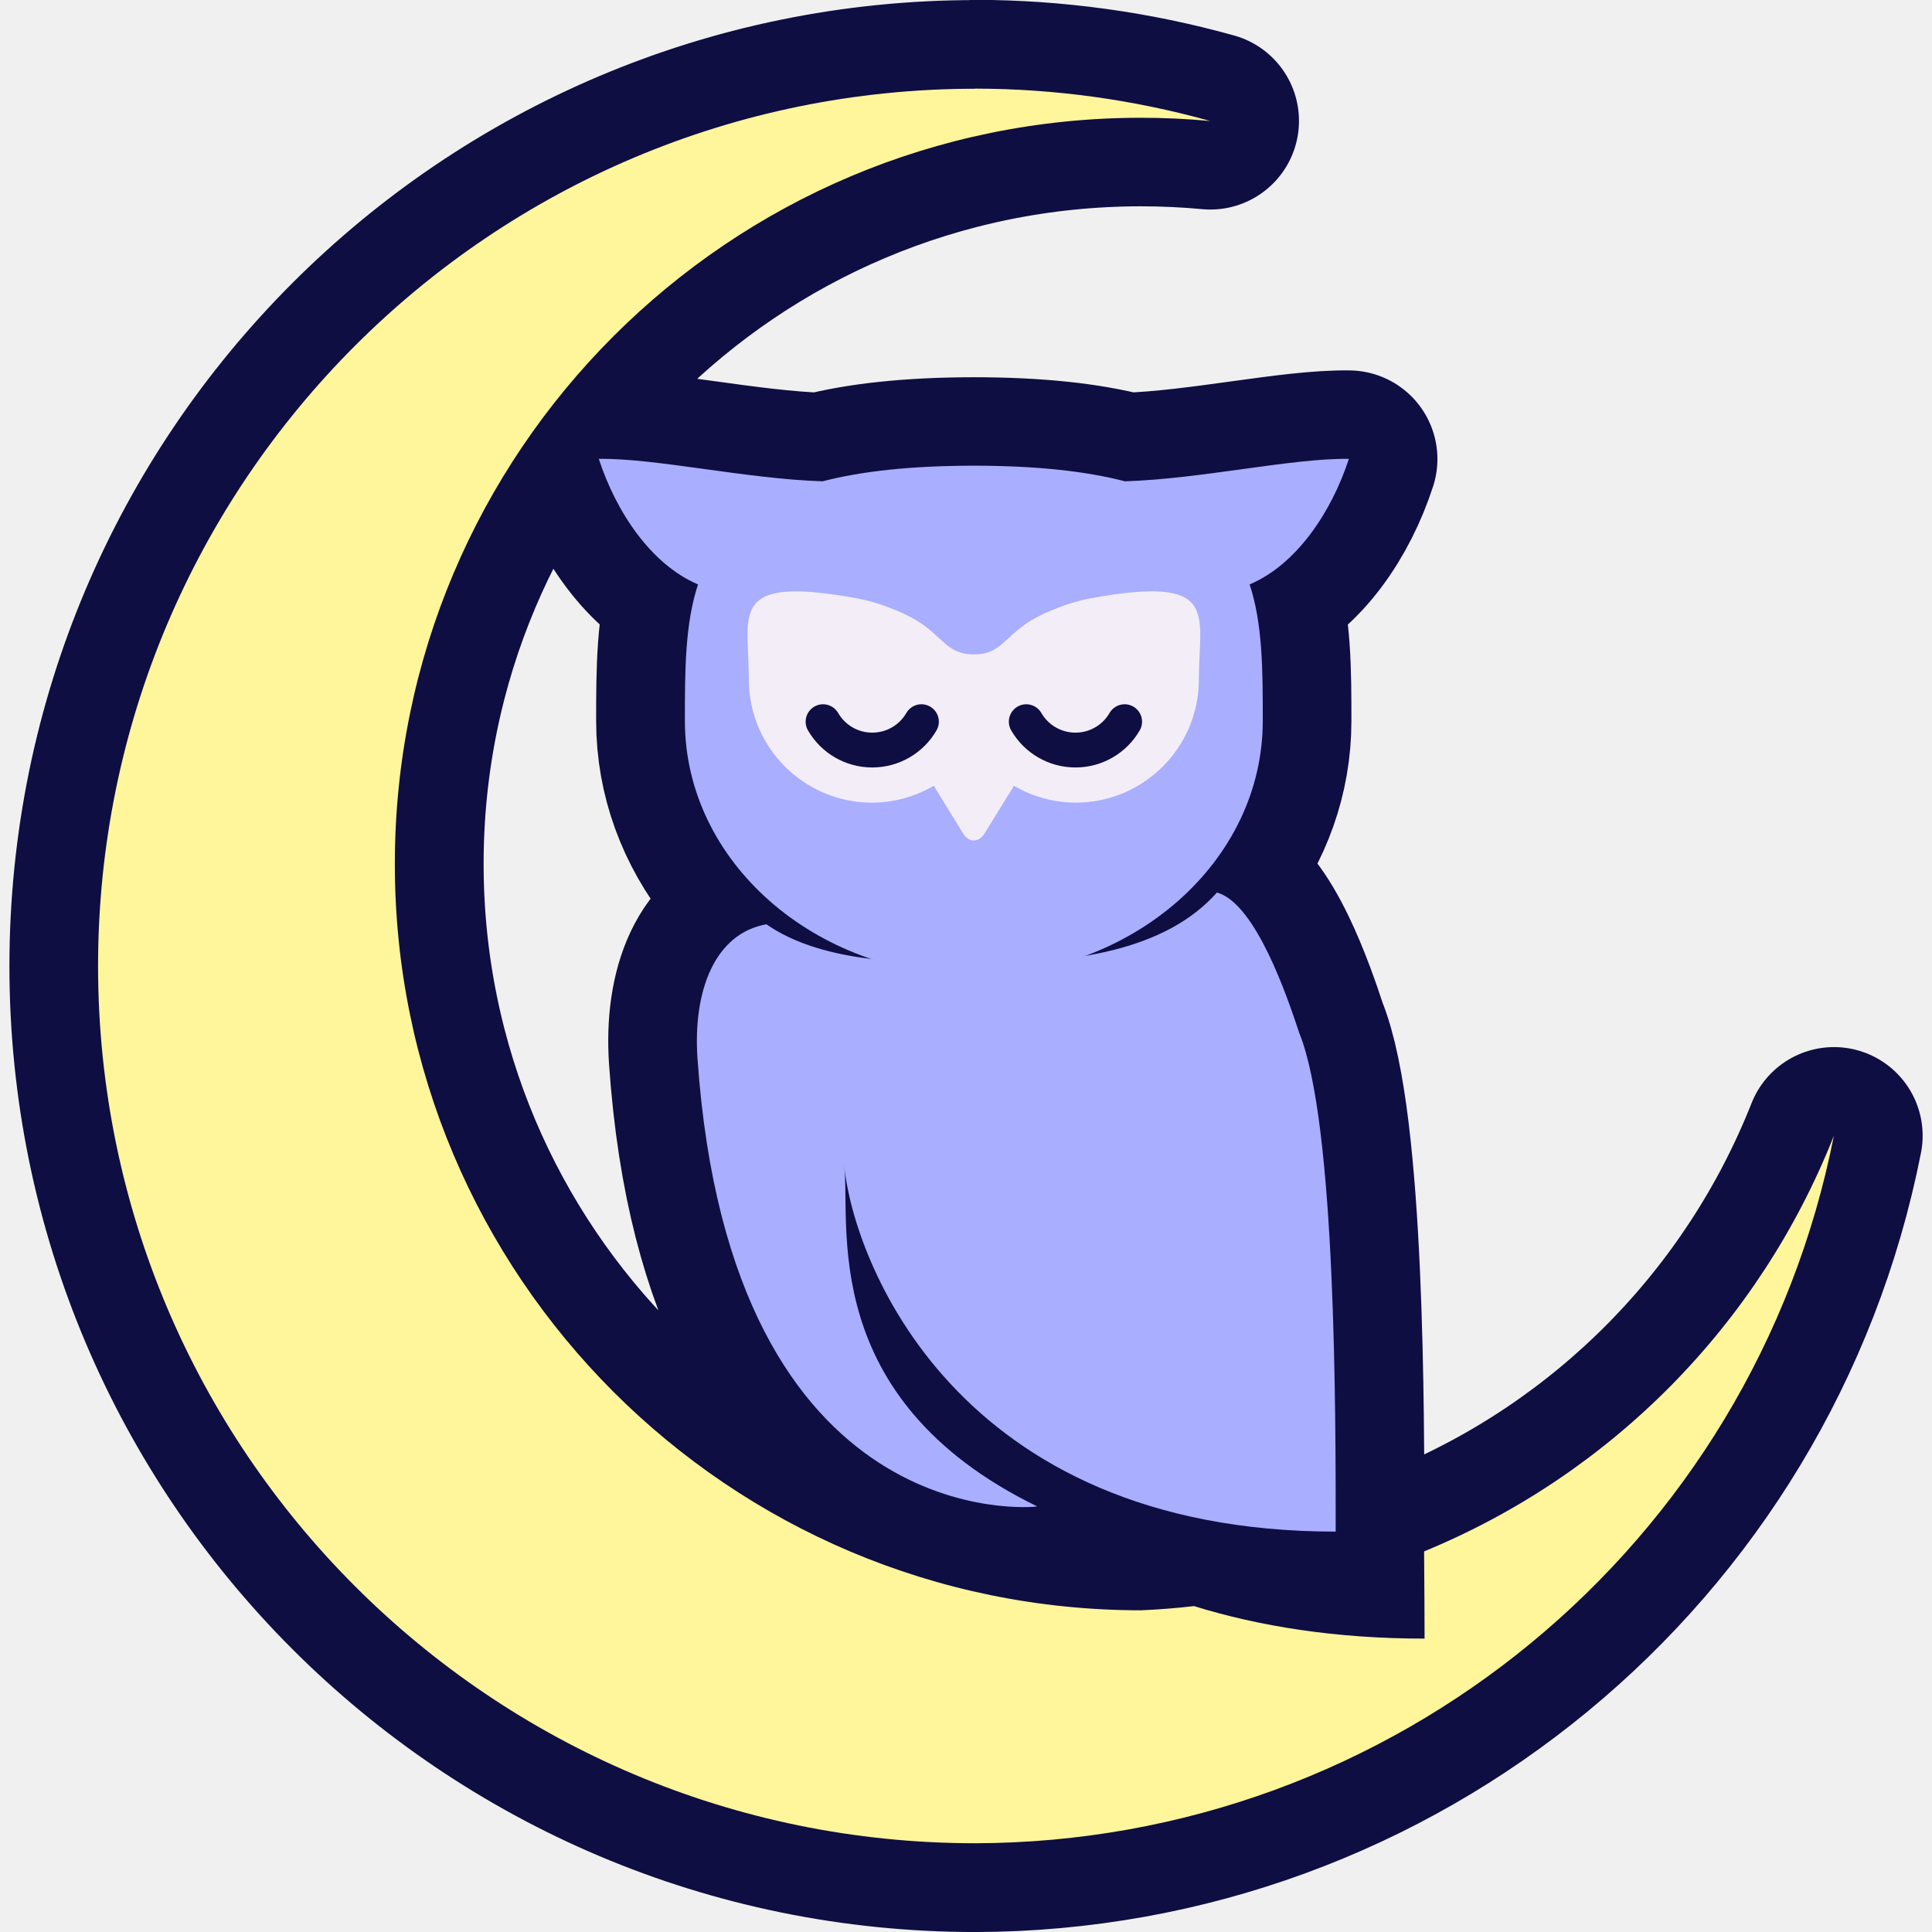
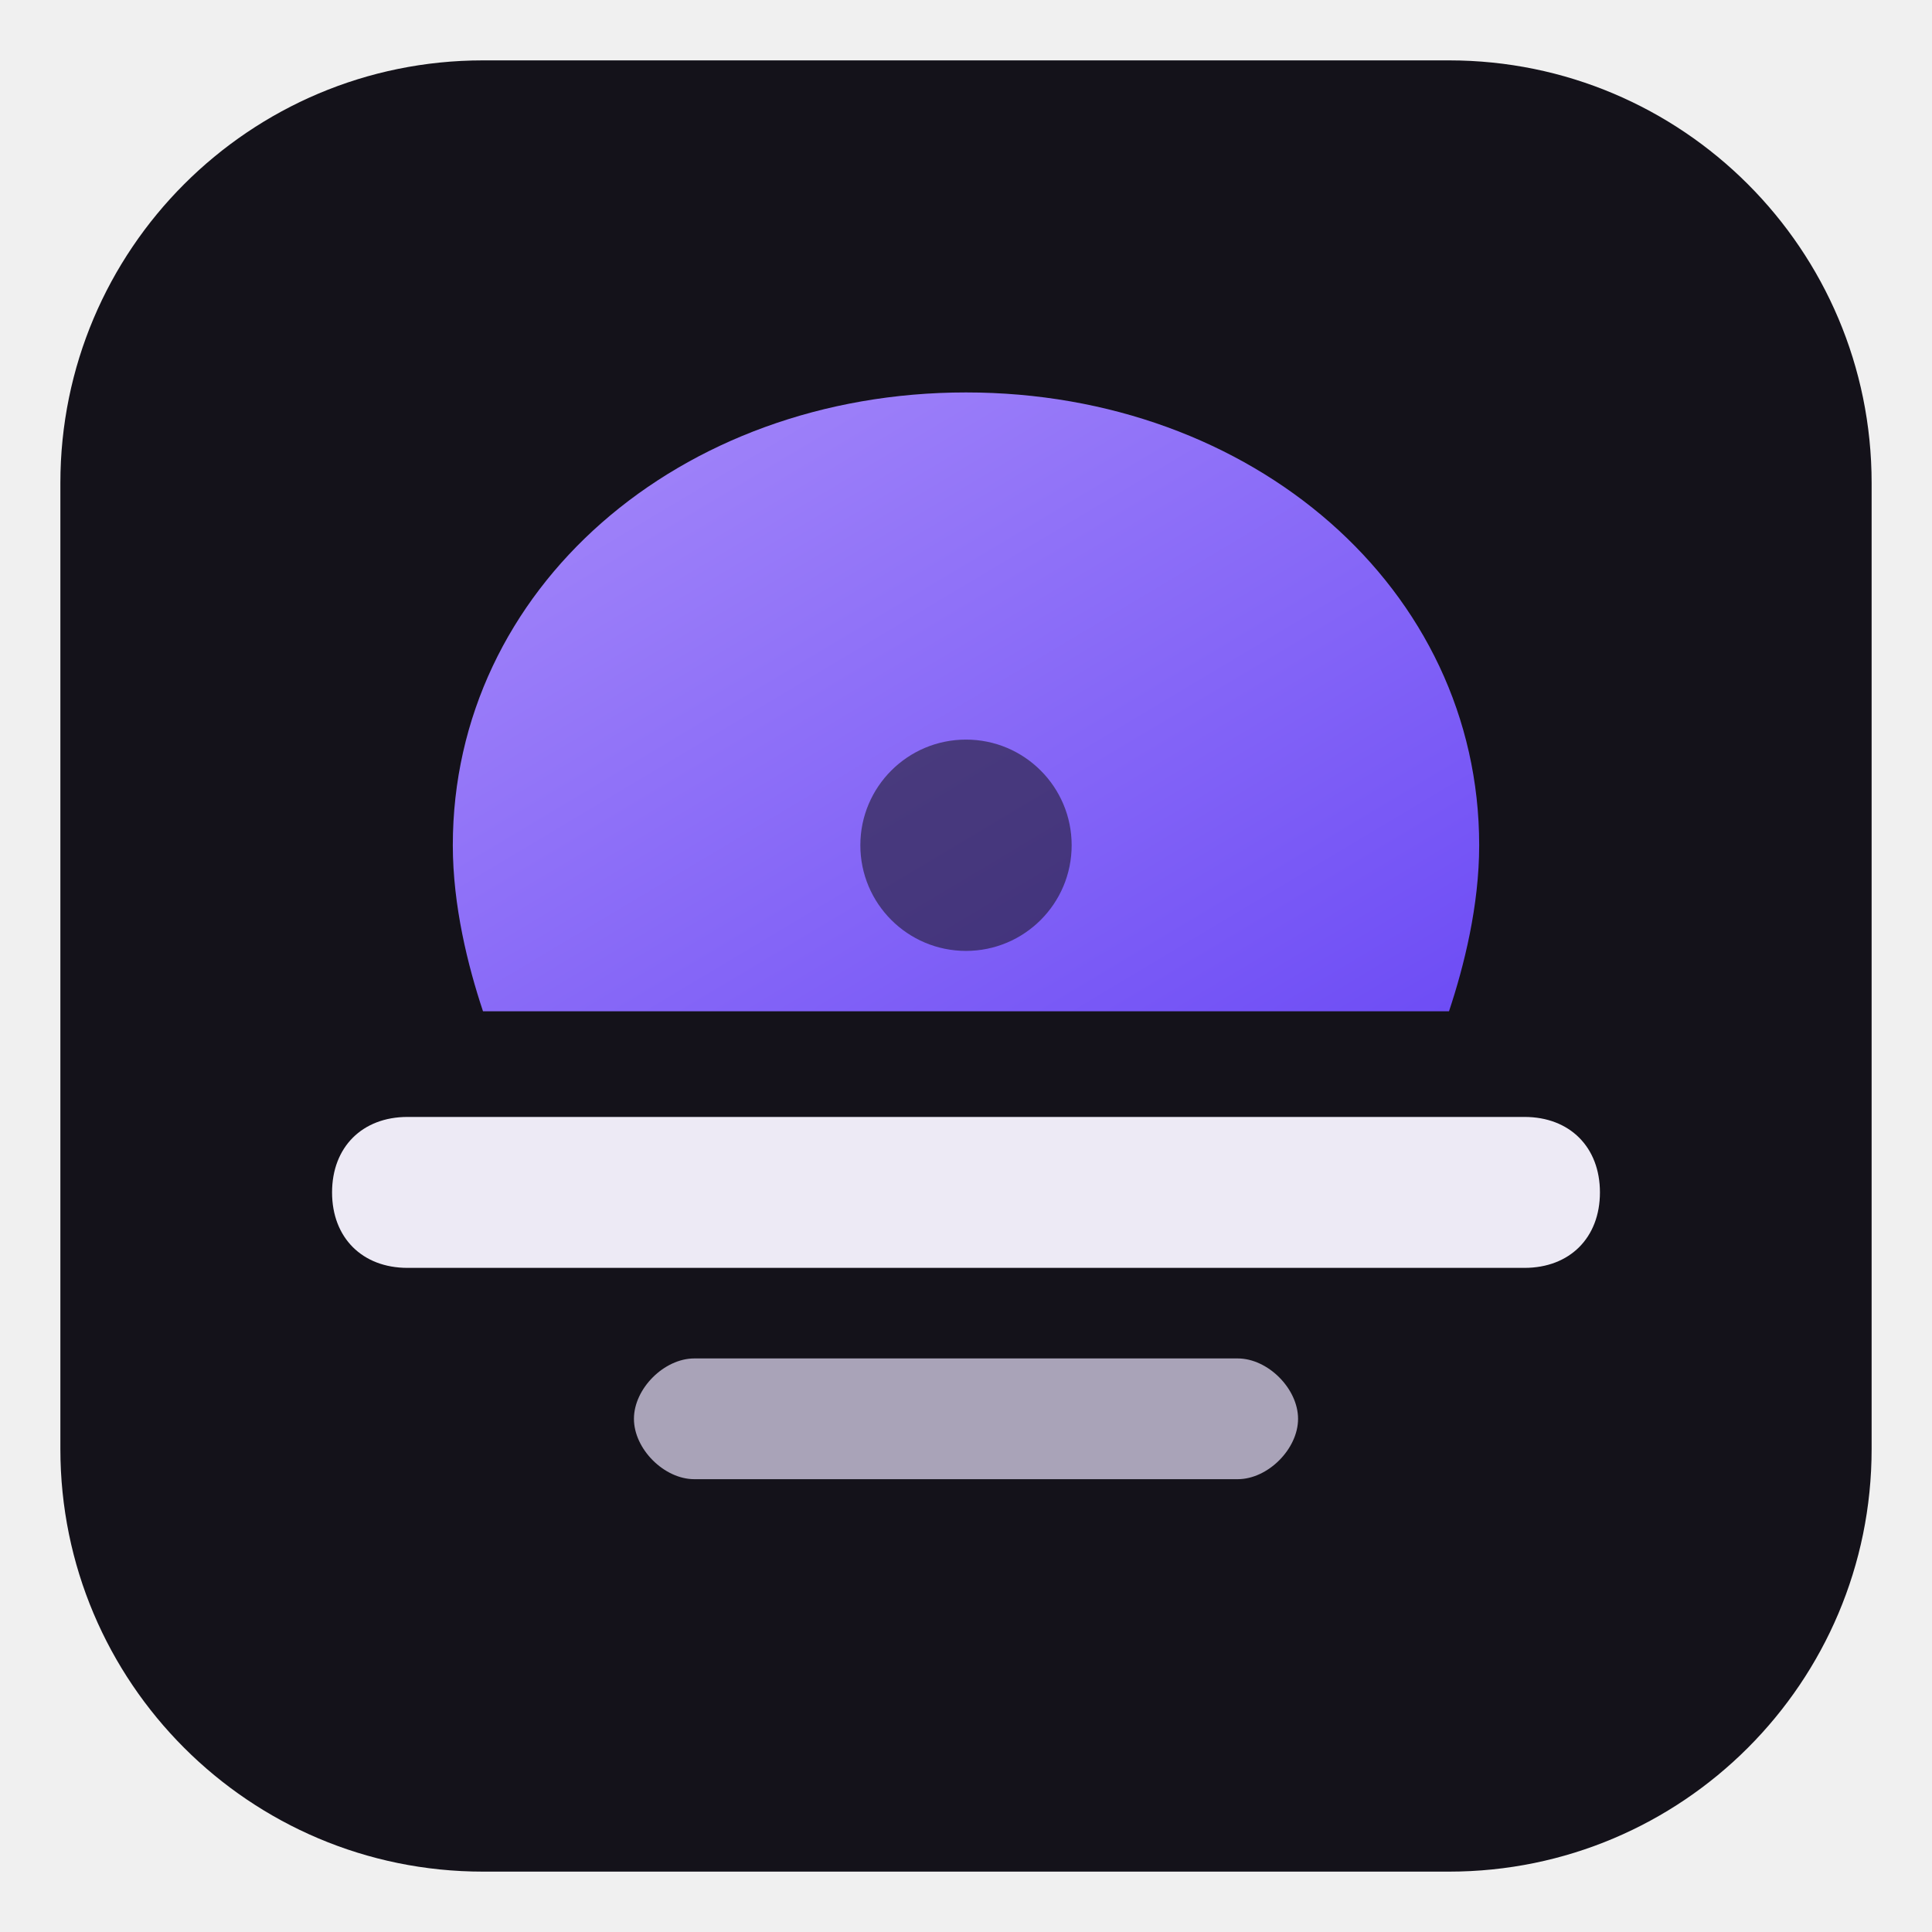
- <svg xmlns="http://www.w3.org/2000/svg" width="256" height="256" viewBox="0 0 67.733 67.733" version="1.1" id="svg1">
-   <defs id="defs1" />
-   <g id="g60" style="fill:#ffffff;fill-opacity:1;stroke:#0e0e43;stroke-width:6.218;stroke-dasharray:none;stroke-opacity:1" transform="matrix(1.000061,0,0,1.000061,-5.373674,-63.88093)">
-     <g id="g1" transform="matrix(0.3457623,0,0,0.3457623,1.809613,40.07395)" style="fill:#ffffff;fill-opacity:1;stroke:#0e0e43;stroke-width:17.982;stroke-dasharray:none;stroke-opacity:1">
-       <g id="g2" style="fill:#ffffff;fill-opacity:1;stroke:#0e0e43;stroke-width:1.478;stroke-dasharray:none;stroke-opacity:1" transform="matrix(12.1625,0,0,12.1625,-32.46221,-452.9689)">
-         <path id="path1" style="fill:#ffffff;fill-opacity:1;stroke:#0e0e43;stroke-width:1.478;stroke-linecap:round;stroke-linejoin:round;stroke-miterlimit:9.1;stroke-dasharray:none;stroke-opacity:1;paint-order:fill markers stroke" d="m 11.647,43.643 c -4.038,8.9e-4 -7.312,3.274 -7.313,7.313 -1.947e-4,4.039 3.274,7.314 7.313,7.314 3.487,-0.008 6.483,-2.477 7.158,-5.899 -0.621,1.571 -1.854,2.822 -3.416,3.465 0.002,0.277 0.004,0.532 0.004,0.726 -0.739,0 -1.376,-0.102 -1.922,-0.271 -0.147,0.017 -0.294,0.029 -0.441,0.035 -3.436,2.08e-4 -6.221,-2.785 -6.221,-6.221 -2.081e-4,-3.436 2.785,-6.221 6.221,-6.221 0.192,2.18e-4 0.385,0.009 0.576,0.027 -0.638,-0.178 -1.297,-0.269 -1.959,-0.27 z m -3.139,3.086 c 0.145,0.444 0.436,0.881 0.827,1.047 -0.109,0.329 -0.11,0.719 -0.11,1.137 0,0.905 0.643,1.676 1.548,1.983 -0.33,-0.042 -0.632,-0.123 -0.868,-0.287 -0.432,0.077 -0.613,0.557 -0.574,1.118 0.277,4 2.81,3.741 2.832,3.735 -1.853,-0.904 -1.549,-2.378 -1.61,-2.847 0.076,0.795 0.926,3.057 4.098,3.057 0,-0.953 0.005,-3.403 -0.304,-4.158 -0.097,-0.294 -0.363,-1.081 -0.686,-1.169 -0.262,0.294 -0.644,0.45 -1.095,0.527 0.868,-0.322 1.477,-1.077 1.477,-1.958 0,-0.418 -5.29e-4,-0.808 -0.11,-1.137 0.391,-0.166 0.683,-0.603 0.827,-1.047 -0.473,-0.007 -1.225,0.167 -1.867,0.187 -0.321,-0.084 -0.734,-0.13 -1.26,-0.13 -0.526,5.76e-4 -0.939,0.047 -1.26,0.13 -0.642,-0.02 -1.394,-0.194 -1.867,-0.187 z" />
-       </g>
-     </g>
-   </g>
-   <g id="g55" style="fill:#fff59b;fill-opacity:1" transform="matrix(4.20559,0,0,4.20559,-14.7889,-180.4336)">
-     <path id="path55" style="fill:#fff59b;fill-opacity:1;stroke:none;stroke-width:1;stroke-linecap:round;stroke-linejoin:round;stroke-miterlimit:9.1;stroke-dasharray:none;paint-order:fill markers stroke" d="m 11.646,43.643 a 7.314,7.314 0 0 0 -7.312,7.312 7.314,7.314 0 0 0 7.312,7.314 7.314,7.314 0 0 0 7.158,-5.898 6.22,6.22 0 0 1 -3.416,3.465 c 0.002,0.277 0.004,0.533 0.004,0.727 -0.739,0 -1.376,-0.102 -1.922,-0.271 a 6.22,6.22 0 0 1 -0.441,0.035 6.22,6.22 0 0 1 -6.221,-6.221 6.22,6.22 0 0 1 6.221,-6.221 6.22,6.22 0 0 1 0.576,0.027 7.314,7.314 0 0 0 -1.959,-0.27 z" />
-   </g>
-   <path id="path56" style="fill:#a9aefe;fill-opacity:1;stroke:none;stroke-width:1.346;stroke-miterlimit:9.1;paint-order:fill markers stroke" d="m 42.664,31.291 c -1.803,2.023 -4.95,2.493 -8.525,2.503 -2.718,-0.008 -5.45,-0.128 -7.27,-1.39 -1.817,0.324 -2.579,2.344 -2.416,4.703 1.165,16.823 11.817,15.735 11.912,15.707 -7.793,-3.802 -6.516,-10 -6.773,-11.975 0.321,3.342 3.896,12.857 17.235,12.857 0,-4.01 0.02,-14.311 -1.279,-17.487 -0.409,-1.237 -1.525,-4.547 -2.885,-4.918 z" />
-   <rect style="fill:#f3edf7;fill-opacity:1;stroke-width:6.298;stroke-linecap:square;stroke-linejoin:round;stroke-miterlimit:6.4" id="rect3" width="16.254" height="10.521" x="25.888" y="19.682" />
-   <path id="path57" style="fill:#a9aefe;fill-opacity:1;stroke:none;stroke-width:3.766;stroke-miterlimit:9.1;paint-order:fill markers stroke" d="m 20.992,16.087 c 0.609,1.866 1.835,3.704 3.48,4.402 -0.459,1.383 -0.461,3.025 -0.461,4.783 0,4.928 4.534,8.919 10.13,8.939 5.597,-0.019 10.13,-4.011 10.13,-8.939 0,-1.758 -0.002,-3.4 -0.461,-4.783 1.645,-0.697 2.871,-2.536 3.48,-4.402 -1.988,-0.03 -5.151,0.701 -7.85,0.787 -1.352,-0.352 -3.086,-0.546 -5.3,-0.548 -2.213,0.002 -3.948,0.196 -5.3,0.548 -2.699,-0.086 -5.862,-0.817 -7.85,-0.787 z m 6.777,4.648 c 0.555,-0.014 1.3,0.062 2.304,0.246 0.672,0.123 1.524,0.452 2.034,0.755 0.951,0.563 1.074,1.208 2.034,1.208 0.96,0 1.083,-0.644 2.034,-1.208 0.51,-0.302 1.362,-0.632 2.034,-0.755 4.591,-0.842 3.822,0.524 3.822,2.837 0,2.387 -1.935,4.322 -4.322,4.322 -0.763,-0.004 -1.511,-0.209 -2.169,-0.596 -0.015,0.034 -0.029,0.065 -0.048,0.095 l -0.969,1.573 c -0.105,0.171 -0.244,0.257 -0.381,0.254 -0.138,0.003 -0.276,-0.083 -0.381,-0.254 l -0.969,-1.573 c -0.019,-0.03 -0.032,-0.062 -0.048,-0.095 -0.658,0.387 -1.406,0.592 -2.169,0.596 -2.387,0 -4.322,-1.935 -4.322,-4.322 0,-1.807 -0.466,-3.033 1.518,-3.083 z" />
-   <path id="path58" style="fill:none;stroke:#0e0e43;stroke-width:1.221;stroke-linecap:round;stroke-miterlimit:9.1;stroke-dasharray:none;stroke-opacity:1;paint-order:fill markers stroke" d="M 32.304,25.301 A 1.991,1.991 0 0 1 30.58,26.296 1.991,1.991 0 0 1 28.855,25.301" />
-   <path id="path59" style="fill:none;stroke:#0e0e43;stroke-width:1.221;stroke-linecap:round;stroke-miterlimit:9.1;stroke-dasharray:none;stroke-opacity:1;paint-order:fill markers stroke" d="M 39.428,25.301 A 1.991,1.991 0 0 1 37.704,26.296 1.991,1.991 0 0 1 35.979,25.301" />
+ <svg xmlns="http://www.w3.org/2000/svg" viewBox="0 0 128 128" width="128" height="128">
+   <defs>
+     <linearGradient id="canopyAccent" x1="0" y1="0" x2="1" y2="1">
+       <stop offset="0" stop-color="#A78BFA" />
+       <stop offset="1" stop-color="#6D4CF5" />
+     </linearGradient>
+   </defs>
+   <rect x="4" y="4" width="120" height="120" rx="28" fill="#14121A" />
+   <path d="M64 26c-19 0-34 13-34 30 0 4 1 8 2 11h64c1-3 2-7 2-11 0-17-15-30-34-30z" fill="url(#canopyAccent)" />
+   <path d="M27 74h74c3 0 5 2 5 5s-2 5-5 5H27c-3 0-5-2-5-5s2-5 5-5z" fill="#EDEAF5" />
+   <path d="M46 90h36c2 0 4 2 4 4s-2 4-4 4H46c-2 0-4-2-4-4s2-4 4-4z" fill="#A9A3B8" />
+   <circle cx="64" cy="56" r="7" fill="#14121A" opacity="0.55" />
</svg>
